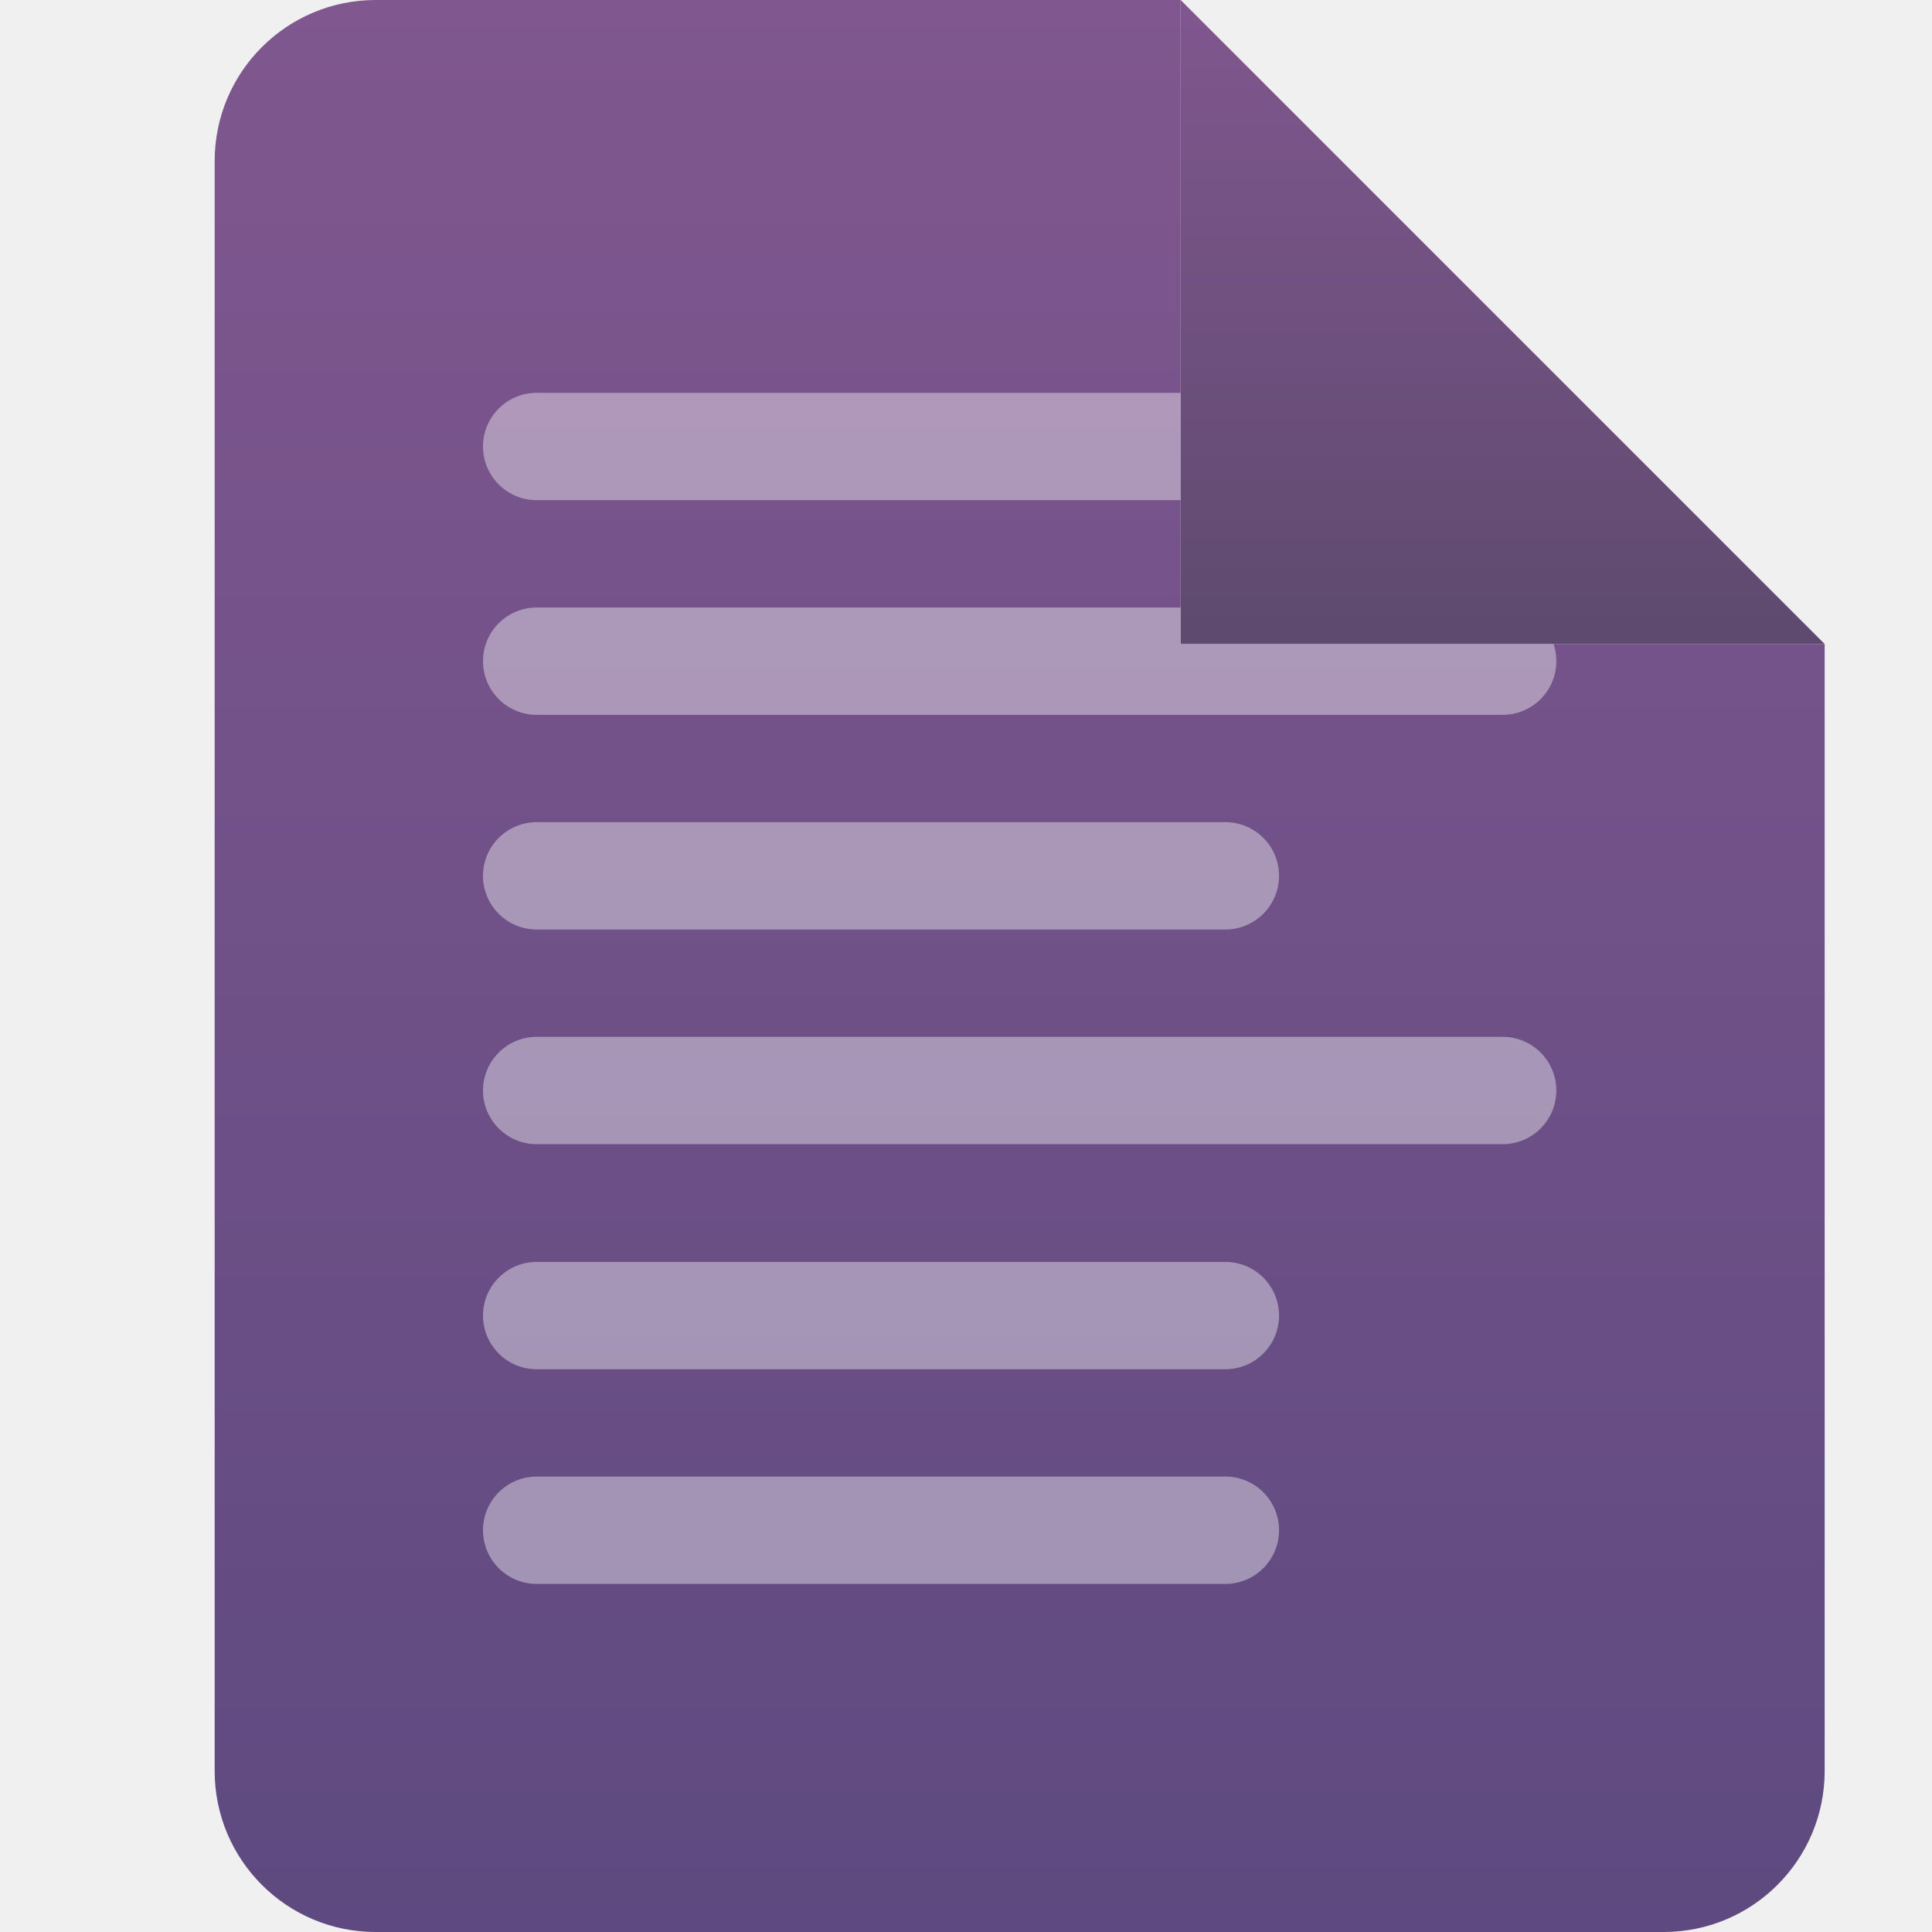
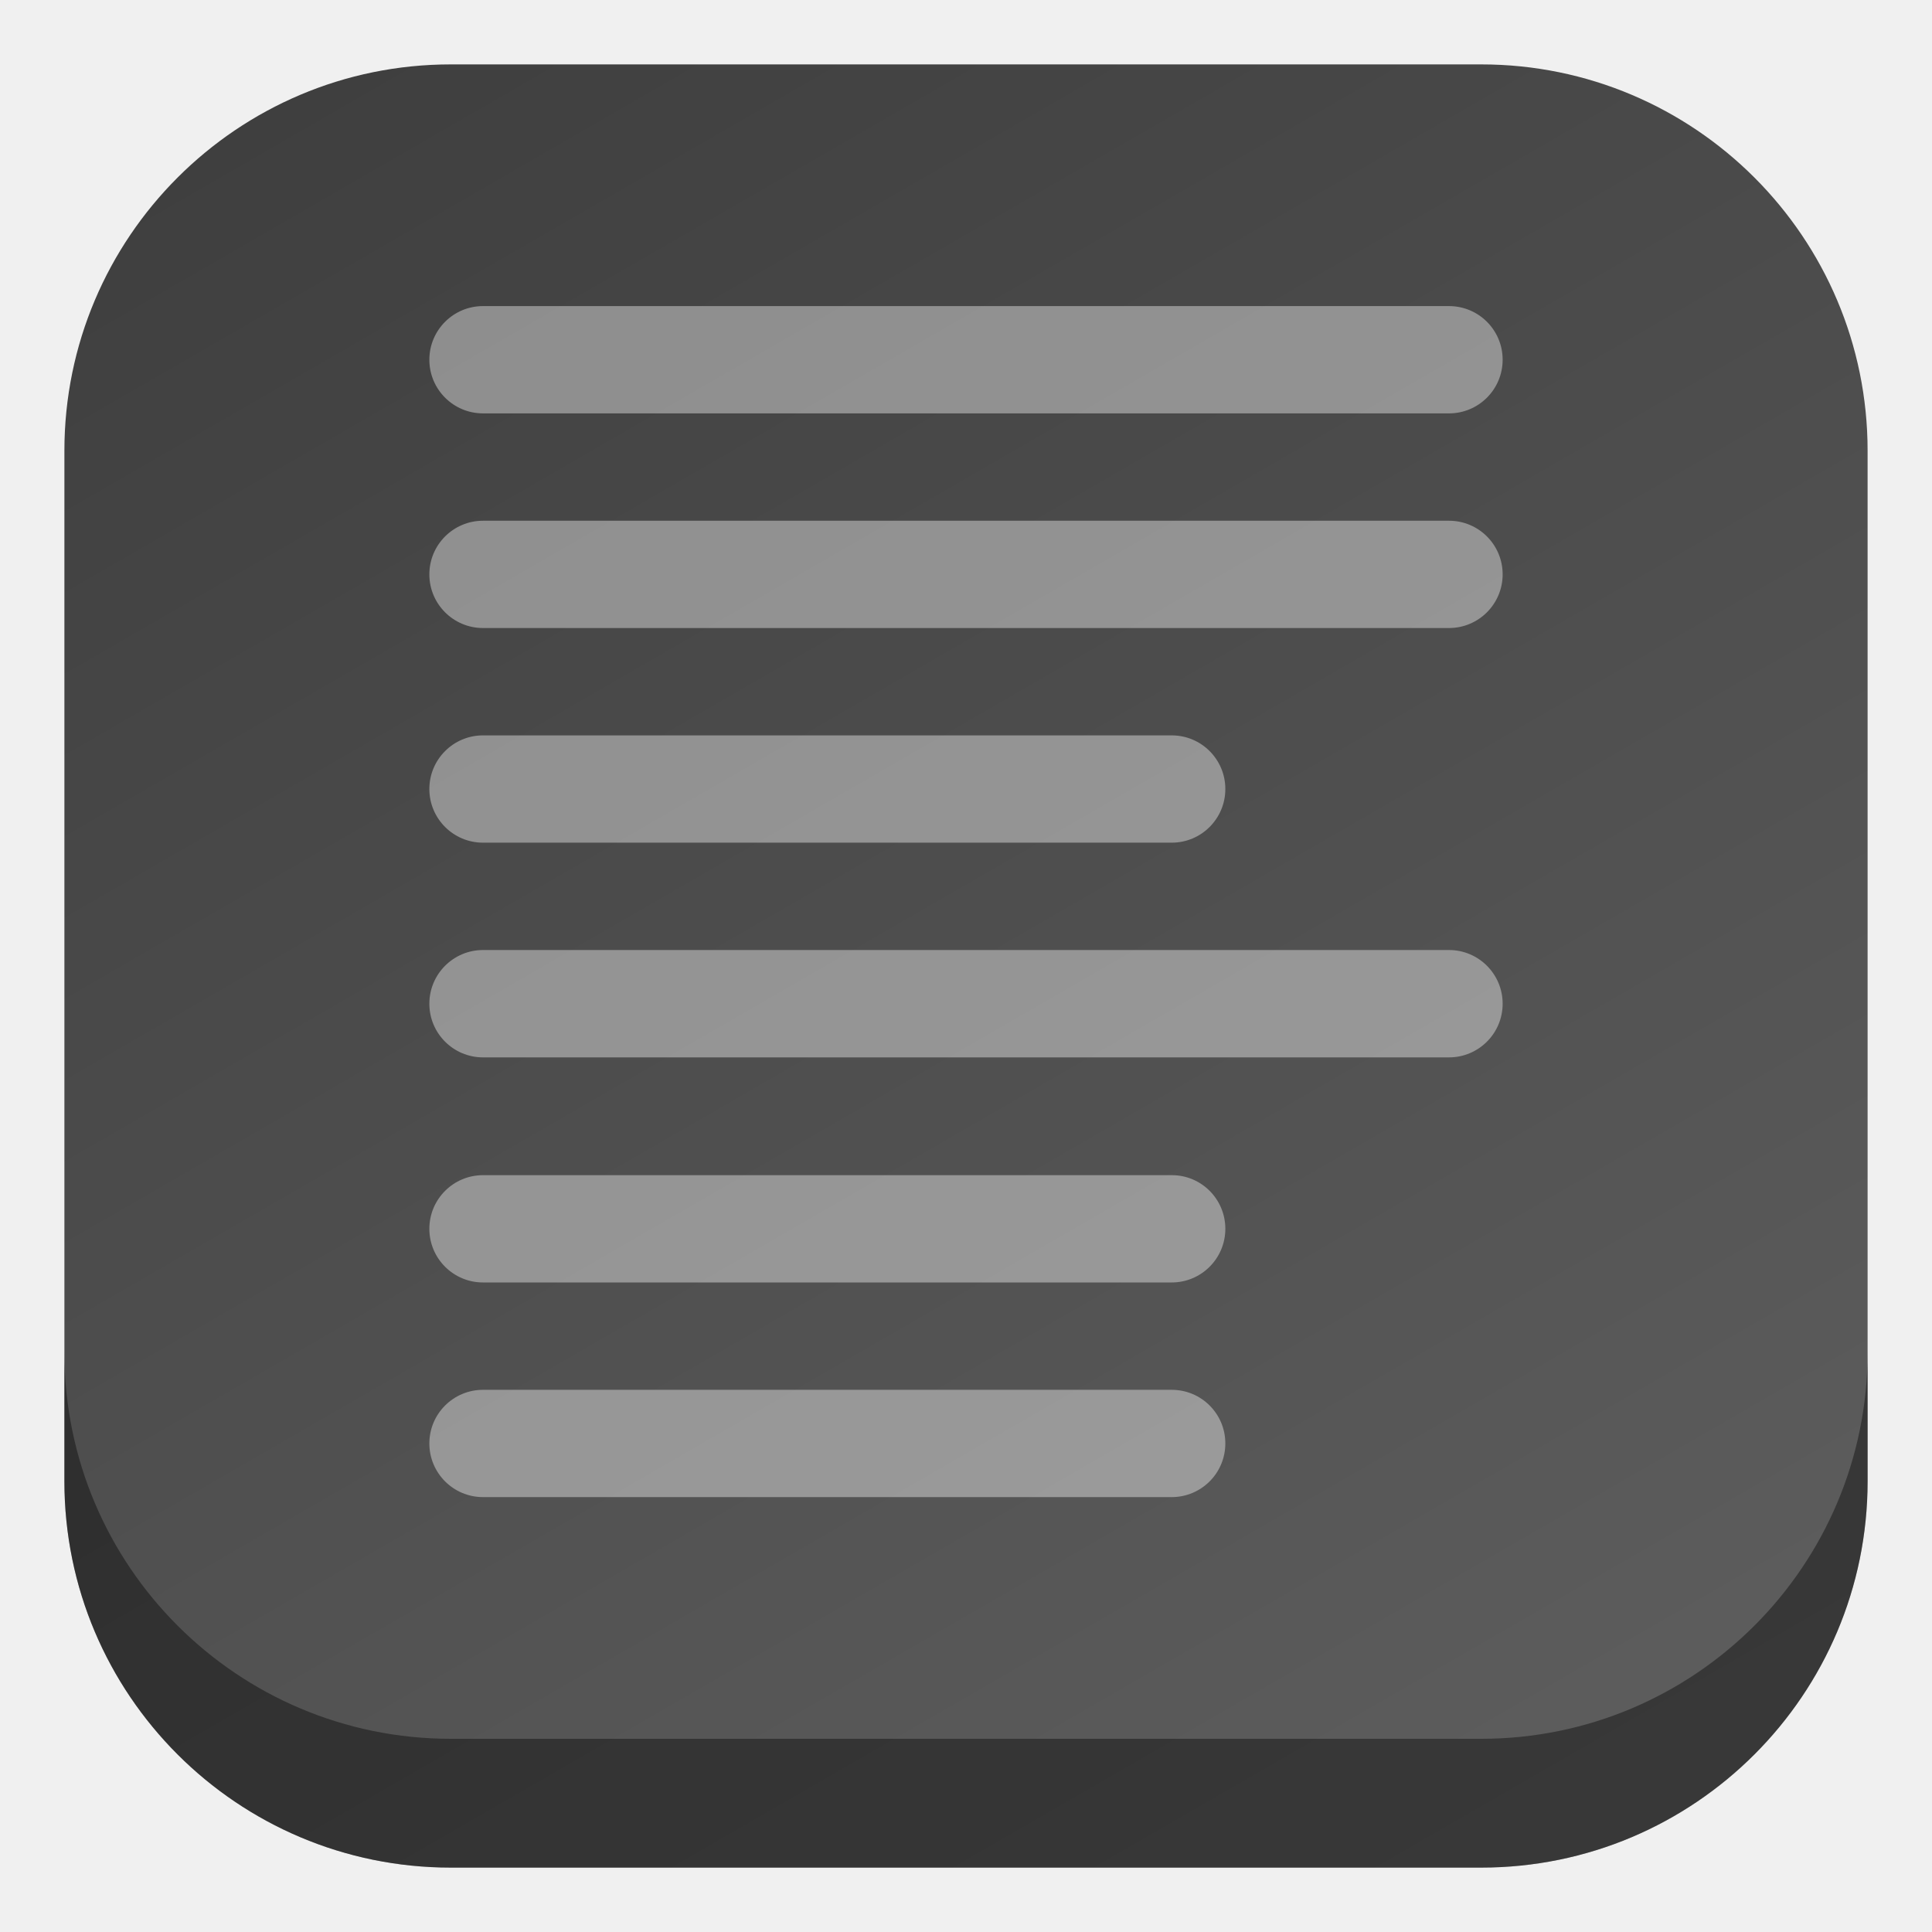
- <svg xmlns="http://www.w3.org/2000/svg" viewBox="0 0 36 36" enable-background="new 0 0 36 36">
-   <linearGradient id="a" gradientUnits="userSpaceOnUse" x1="19" y1="36" x2="19">
-     <stop offset="0" stop-color="#5E4A80" />
-     <stop offset="1" stop-color="#80578F" />
+ <svg xmlns="http://www.w3.org/2000/svg" viewBox="0 0 30 30" enable-background="new 0 0 30 30">
+   <linearGradient id="a" gradientUnits="userSpaceOnUse" x1="23.465" y1="29.661" x2="6.535" y2=".339">
+     <stop offset="0" stop-color="#5E5E5E" />
+     <stop offset="1" stop-color="#3F3F3F" />
  </linearGradient>
-   <path fill="url(#a)" d="M22 0h-15c-1.657 0-3 1.343-3 3v30c0 1.657 1.343 3 3 3h24c1.657 0 3-1.343 3-3v-21h-12v-12z" />
-   <g fill="#fff">
-     <path opacity=".4" d="M29 12.32c0 .552-.448 1-1 1h-18c-.552 0-1-.448-1-1s.448-1 1-1h18c.552 0 1 .447 1 1zM29 8.32c0 .552-.448 1-1 1h-18c-.552 0-1-.448-1-1s.448-1 1-1h18c.552 0 1 .447 1 1zM29 20.32c0 .552-.448 1-1 1h-18c-.552 0-1-.448-1-1s.448-1 1-1h18c.552 0 1 .447 1 1zM23.833 16.32c0 .552-.448 1-1 1h-12.833c-.552 0-1-.448-1-1s.448-1 1-1h12.833c.553 0 1 .447 1 1zM23.833 24.514c0 .552-.448 1-1 1h-12.833c-.552 0-1-.448-1-1s.448-1 1-1h12.833c.553 0 1 .447 1 1zM23.833 28.514c0 .552-.448 1-1 1h-12.833c-.552 0-1-.448-1-1s.448-1 1-1h12.833c.553 0 1 .447 1 1z" />
-   </g>
-   <linearGradient id="b" gradientUnits="userSpaceOnUse" x1="28" y1="12" x2="28">
-     <stop offset="0" stop-color="#5E4A6E" />
-     <stop offset="1" stop-color="#80578F" />
-   </linearGradient>
-   <path fill="url(#b)" d="M22 12h12l-12-12z" />
+   <path fill="url(#a)" d="M29 23c0 3.314-2.686 6-6 6h-16c-3.314 0-6-2.686-6-6v-16c0-3.314 2.686-6 6-6h16c3.314 0 6 2.686 6 6v16z" />
+   <path opacity=".4" fill="#fff" enable-background="new" d="M23.333 8.919c0 .46-.373.833-.833.833h-15c-.46 0-.833-.373-.833-.833s.373-.833.833-.833h15c.46 0 .833.372.833.833zm0-3.333c0 .46-.373.833-.833.833h-15c-.46 0-.833-.373-.833-.833s.373-.833.833-.833h15c.46 0 .833.372.833.833zm0 10c0 .46-.373.833-.833.833h-15c-.46 0-.833-.373-.833-.833s.373-.834.833-.834h15c.46 0 .833.373.833.834zm-4.306-3.334c0 .46-.373.833-.833.833h-10.694c-.46 0-.833-.373-.833-.833s.373-.833.833-.833h10.694c.461 0 .833.373.833.833zm0 6.829c0 .46-.373.833-.833.833h-10.694c-.46 0-.833-.373-.833-.833 0-.46.373-.833.833-.833h10.694c.461-.001.833.372.833.833zm0 3.333c0 .46-.373.833-.833.833h-10.694c-.46 0-.833-.373-.833-.833 0-.46.373-.833.833-.833h10.694c.461 0 .833.372.833.833z" />
+   <path opacity=".4" d="M23 27h-16c-3.314 0-6-2.686-6-6v2c0 3.314 2.686 6 6 6h16c3.314 0 6-2.686 6-6v-2c0 3.314-2.686 6-6 6z" />
</svg>
